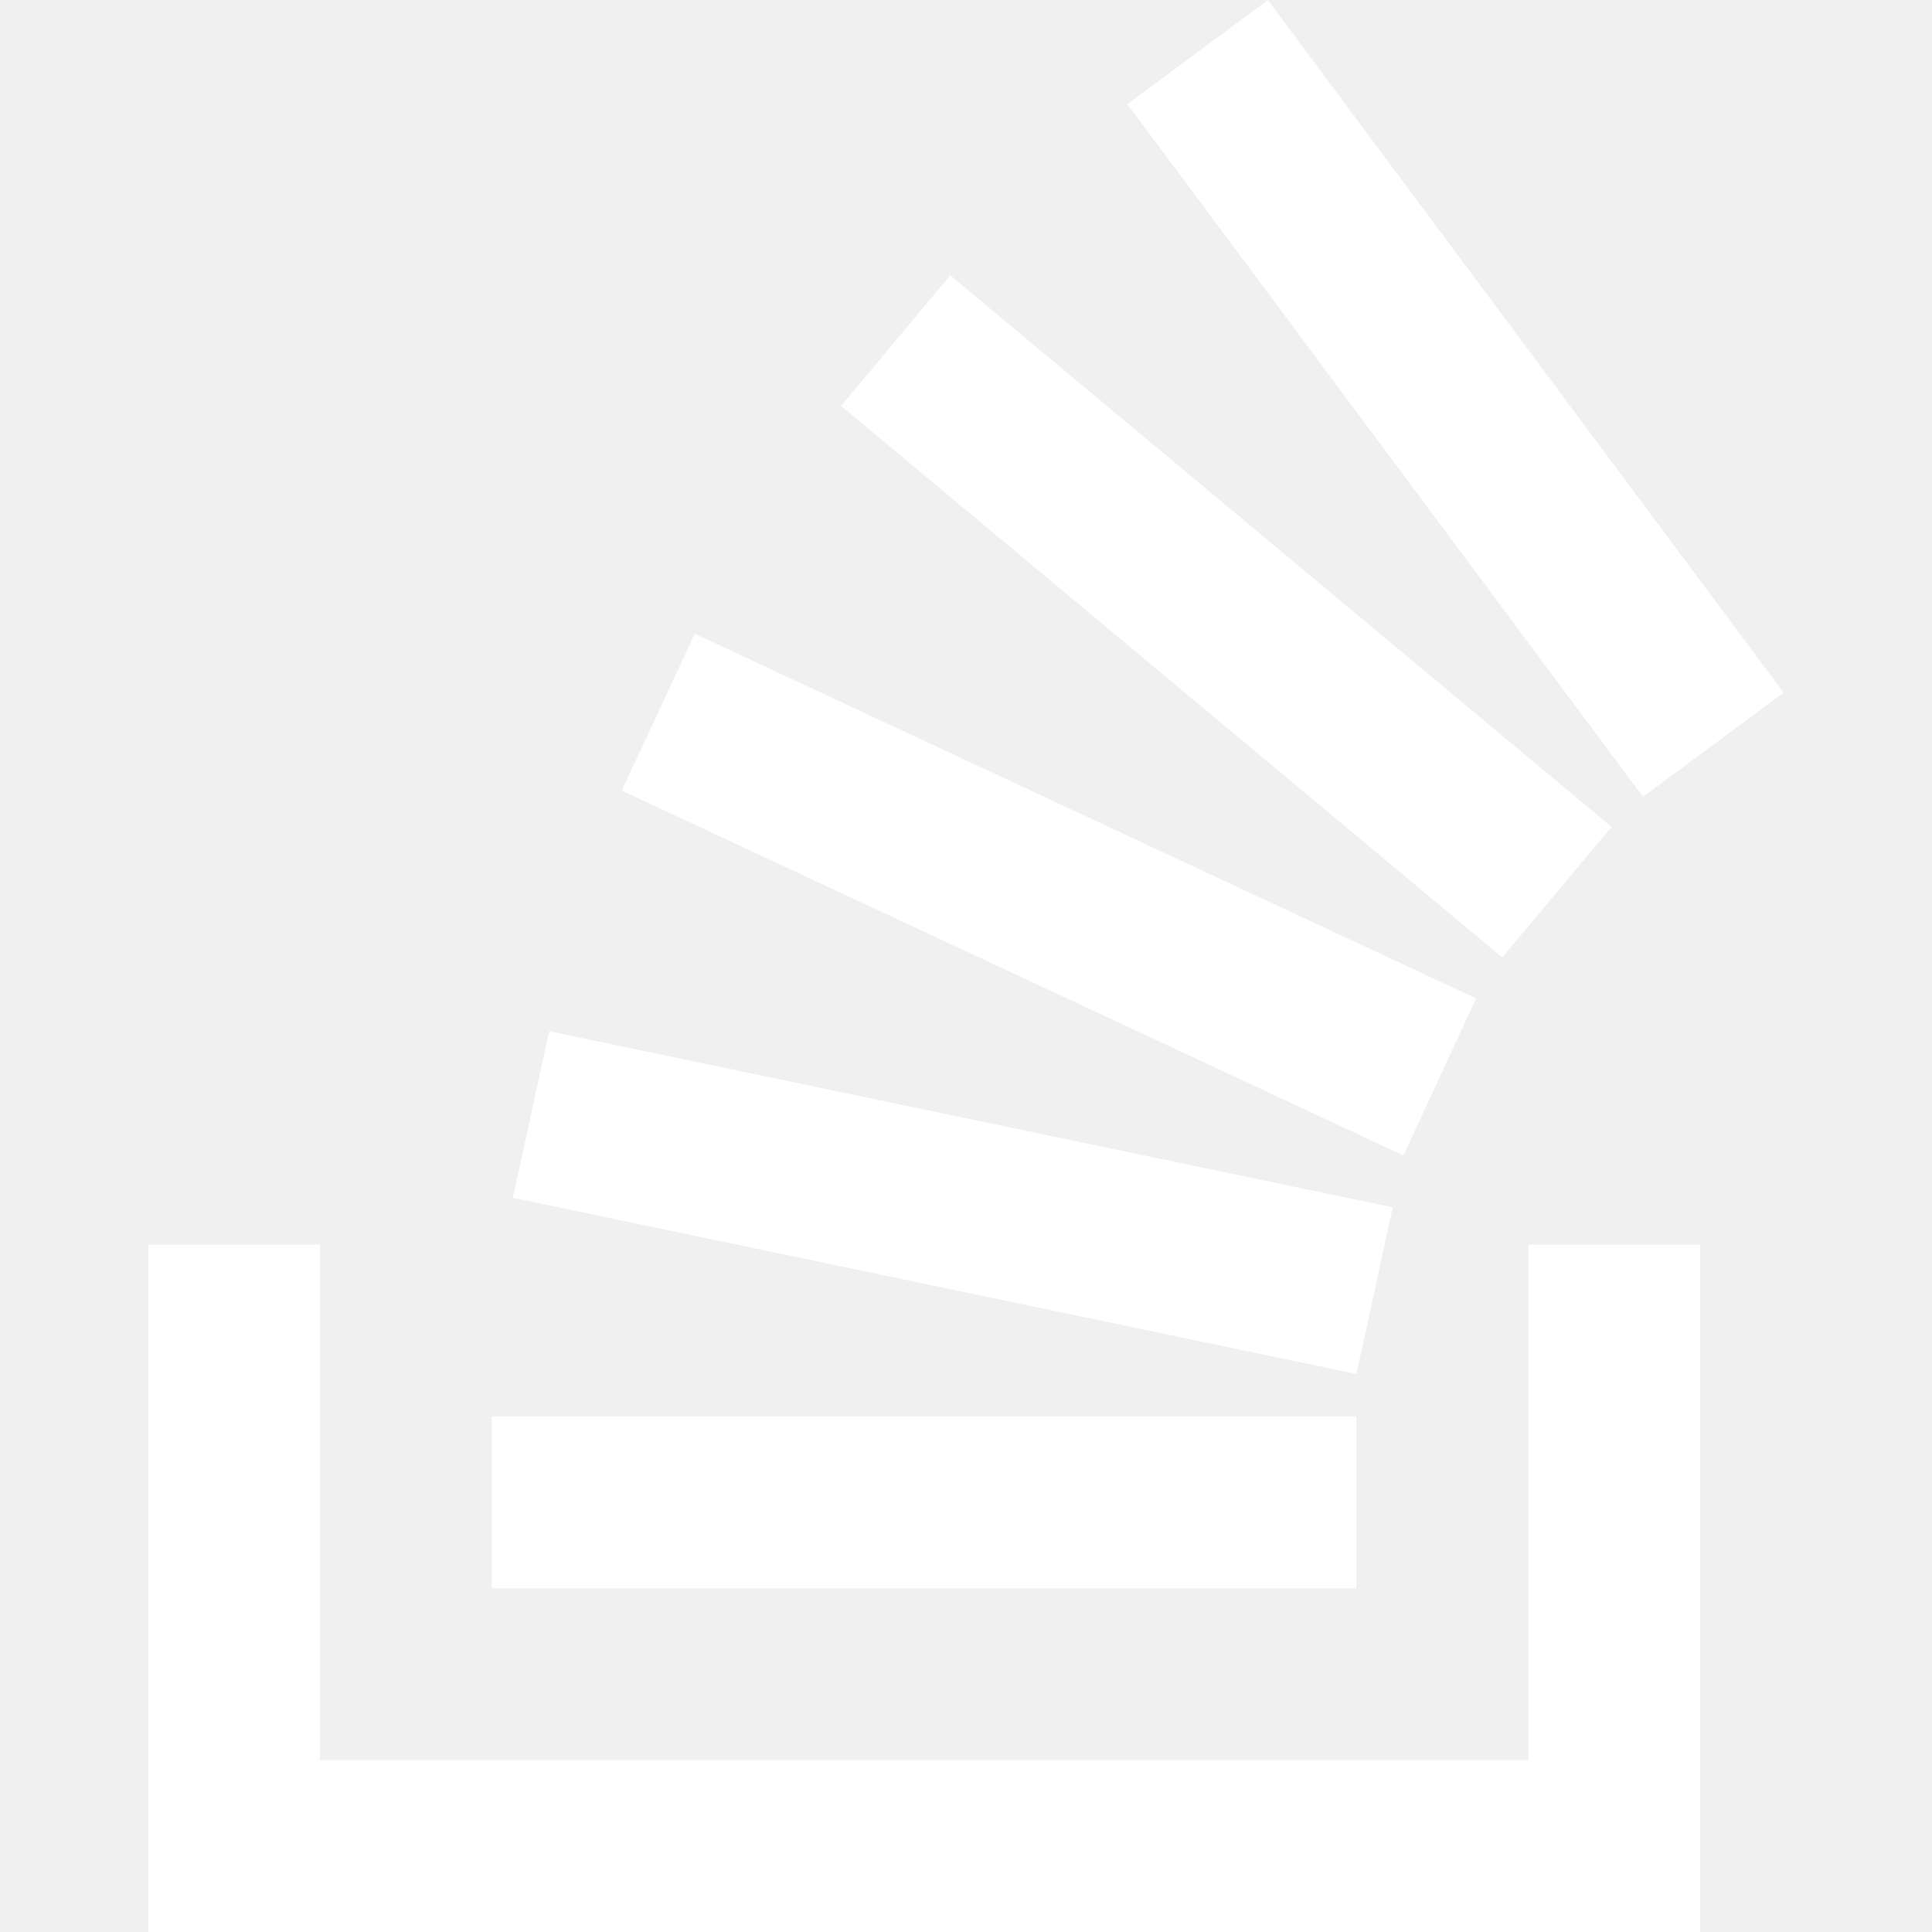
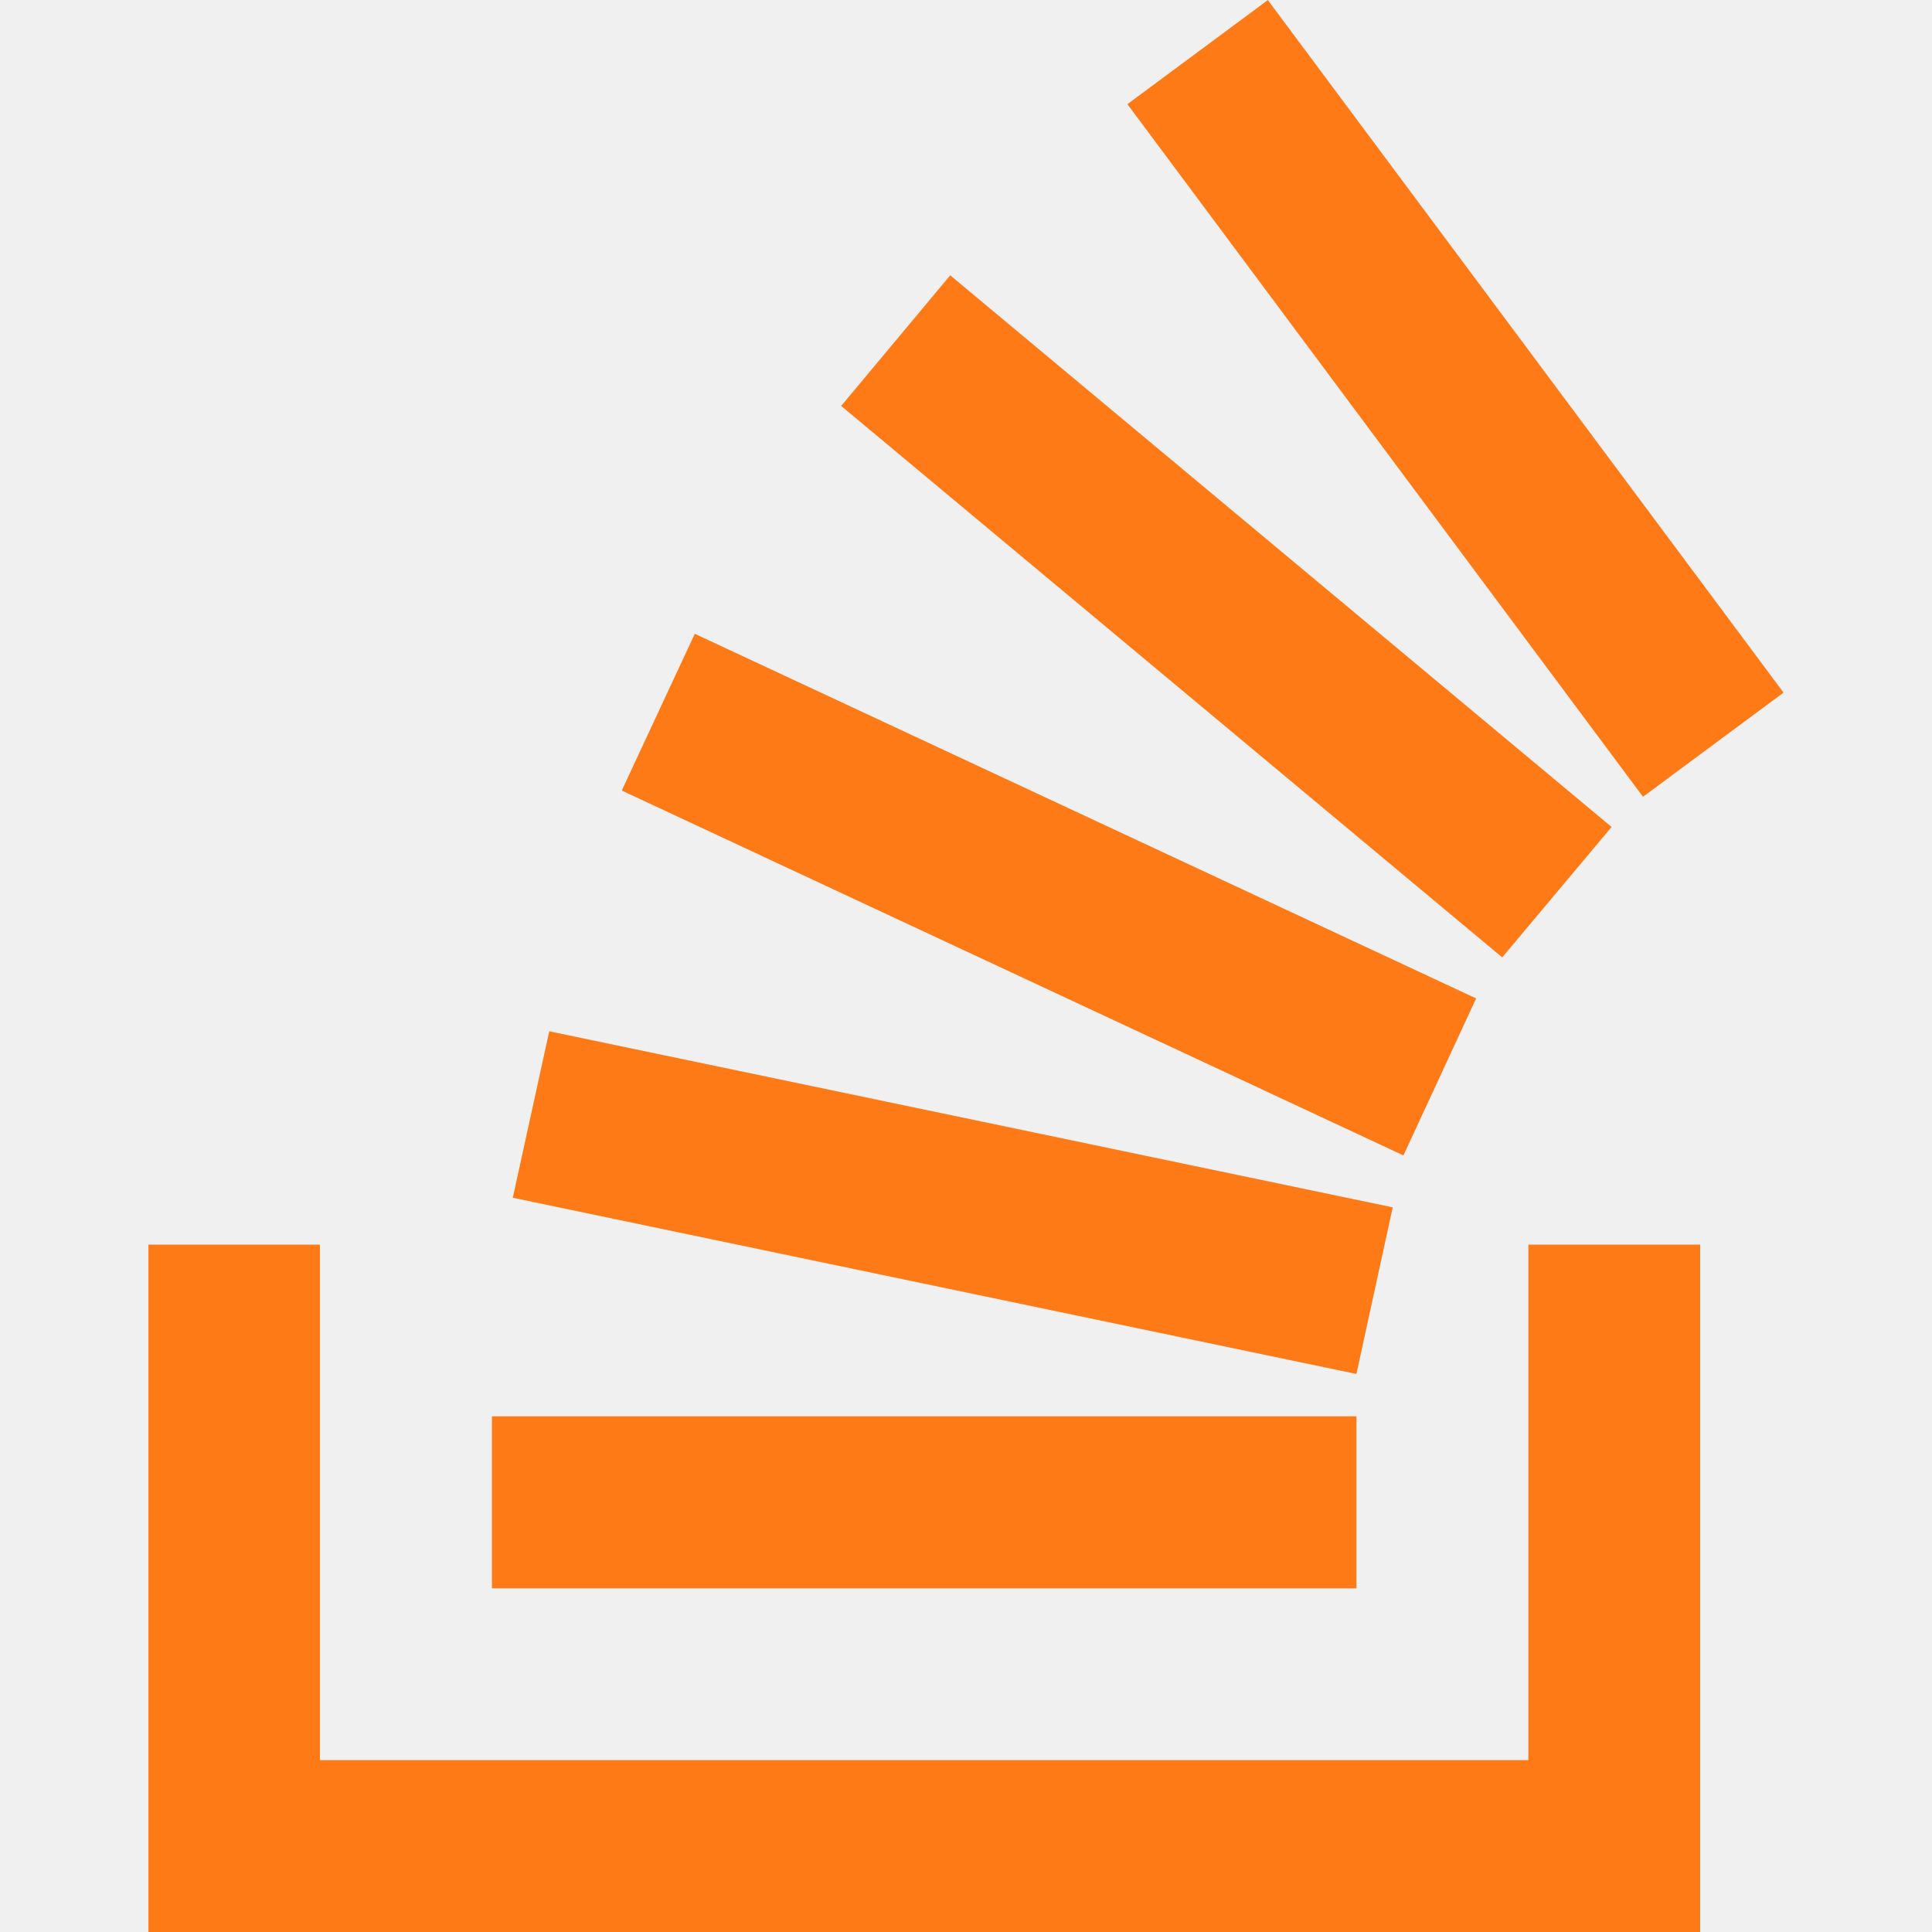
- <svg xmlns="http://www.w3.org/2000/svg" role="img" fill="#fff" viewBox="0 0 24 24">
+ <svg xmlns="http://www.w3.org/2000/svg" role="img" fill="#FE7A16" viewBox="0 0 24 24">
  <path d="M18.986 21.865v-6.404h2.134V24H1.844v-8.539h2.13v6.404h15.012zM6.111 19.731H16.85v-2.137H6.111v2.137zm.259-4.852l10.48 2.189.451-2.07-10.478-2.187-.453 2.068zm1.359-5.056l9.705 4.53.903-1.95-9.706-4.53-.902 1.936v.014zm2.715-4.785l8.217 6.855 1.359-1.62-8.216-6.853-1.35 1.617-.01.001zM15.751 0l-1.746 1.294 6.405 8.604 1.746-1.294L15.749 0h.002z" />
</svg>
